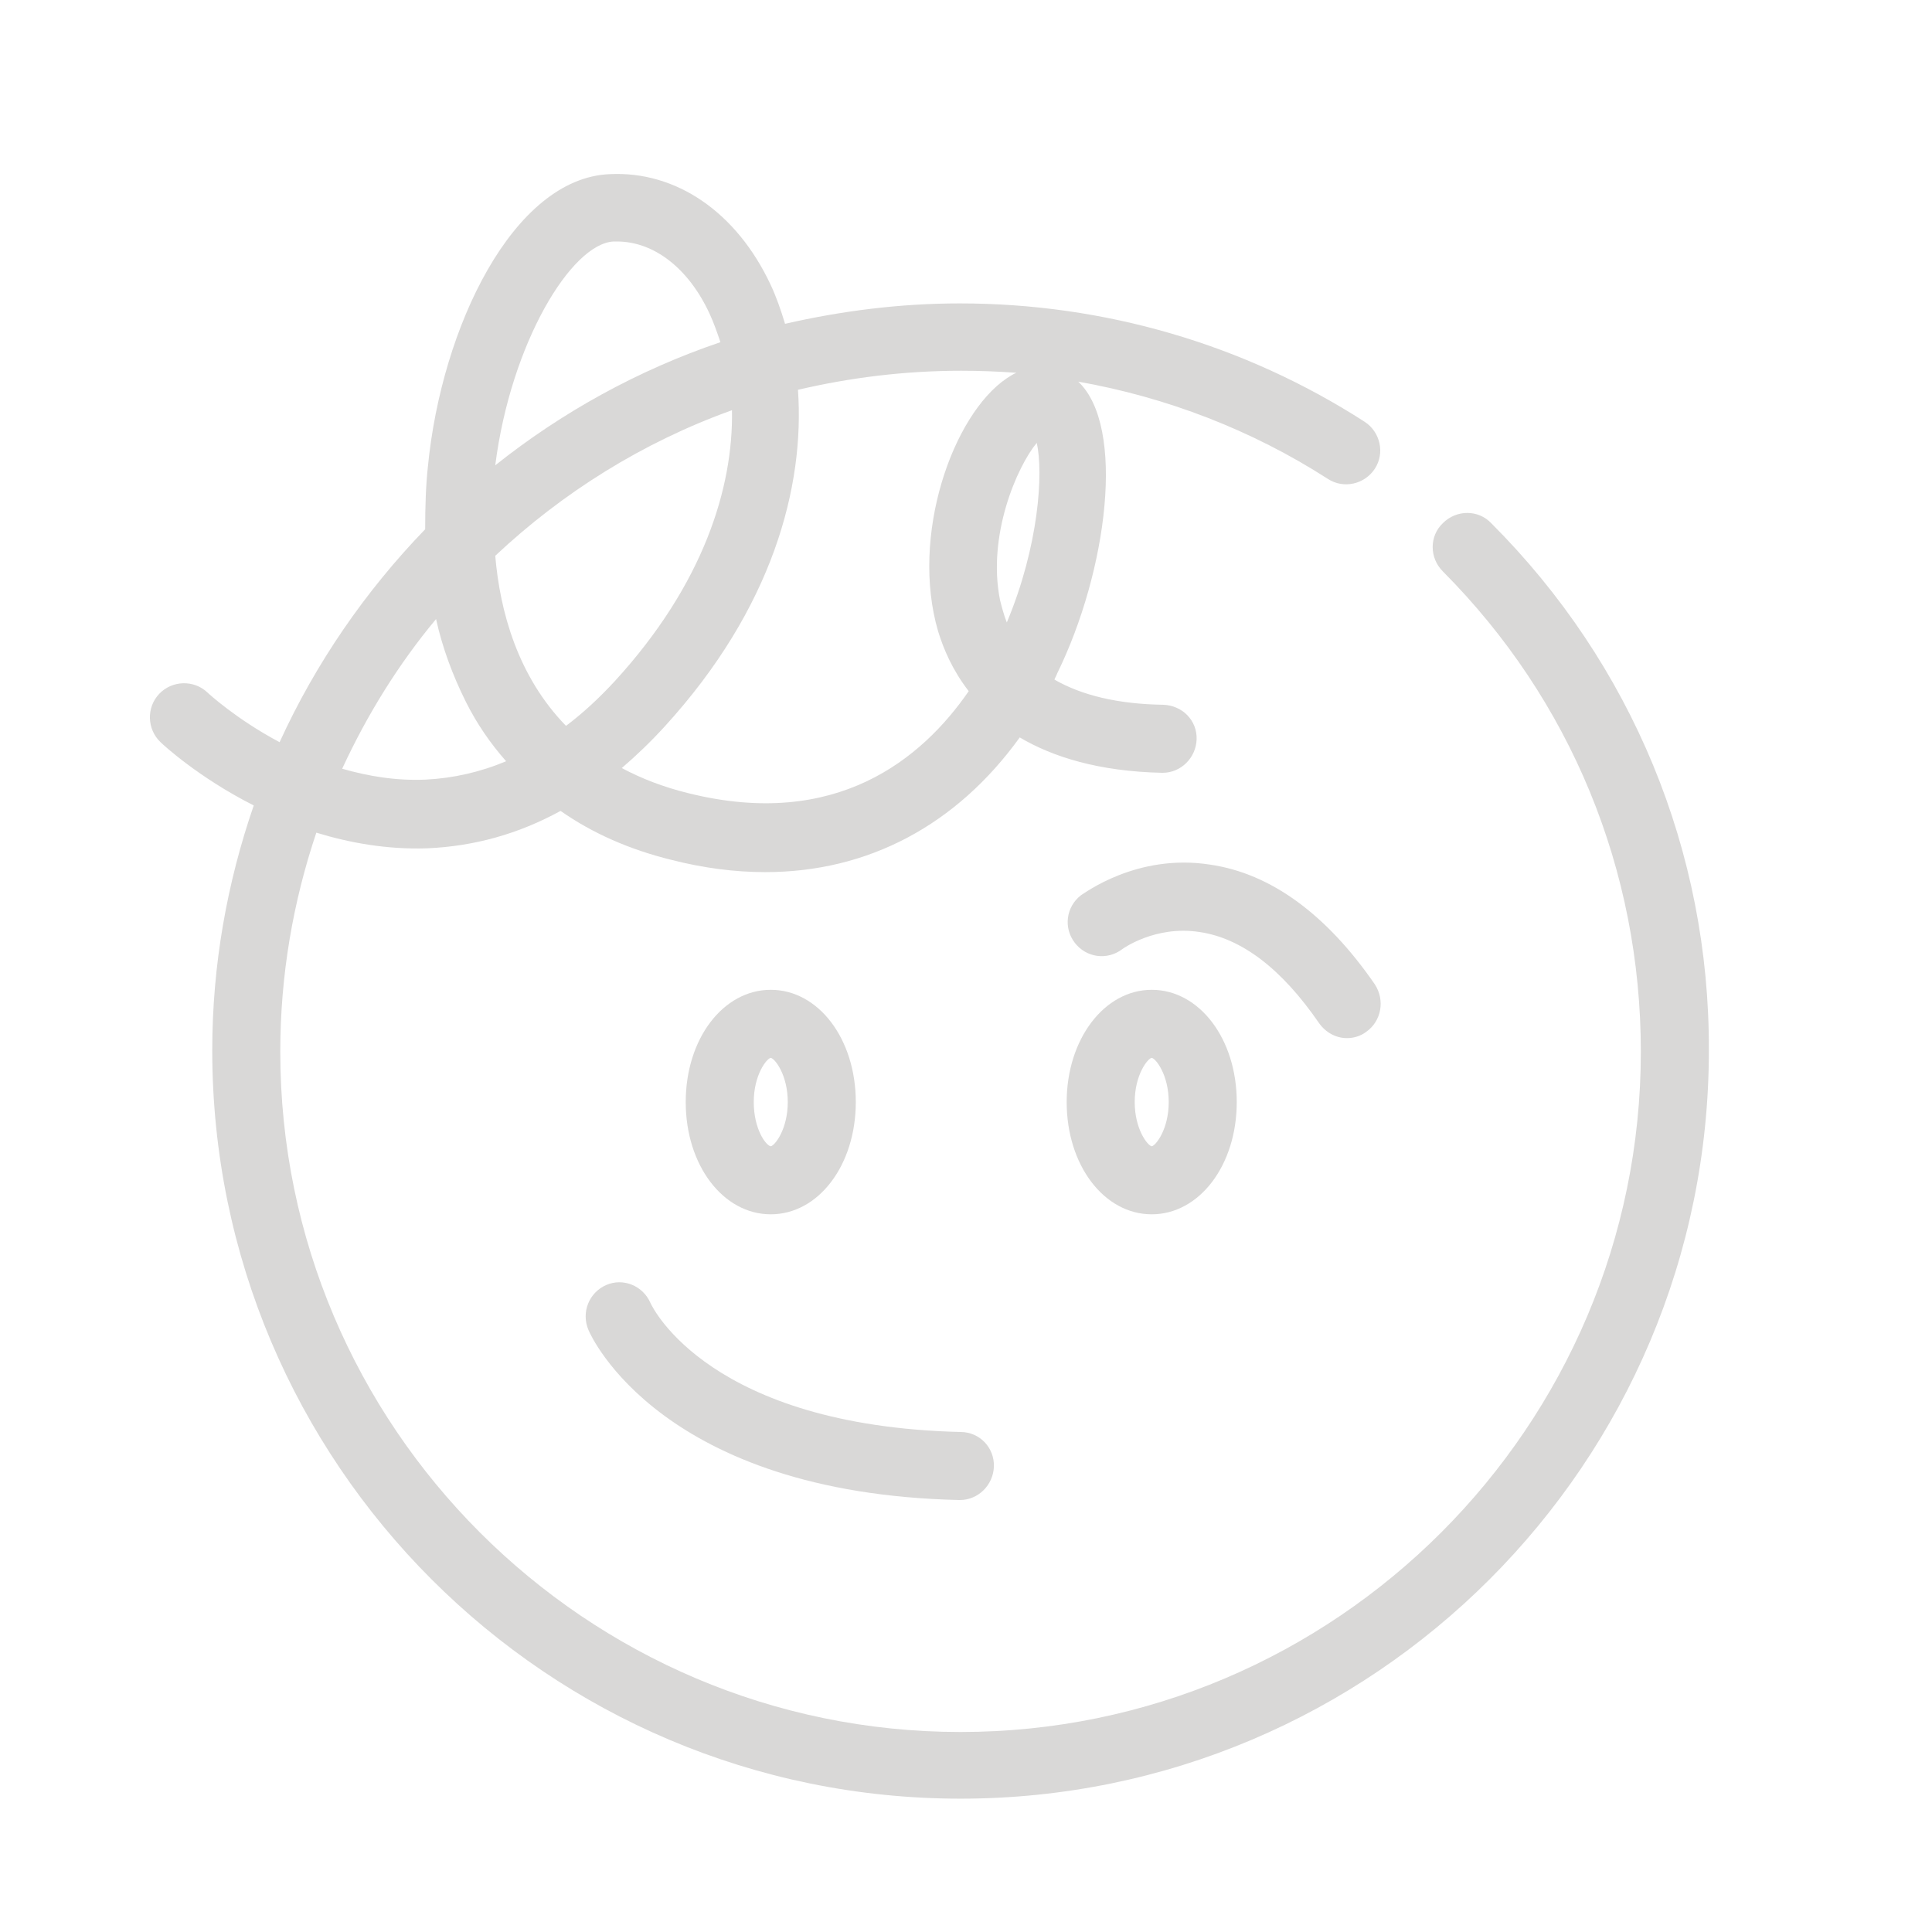
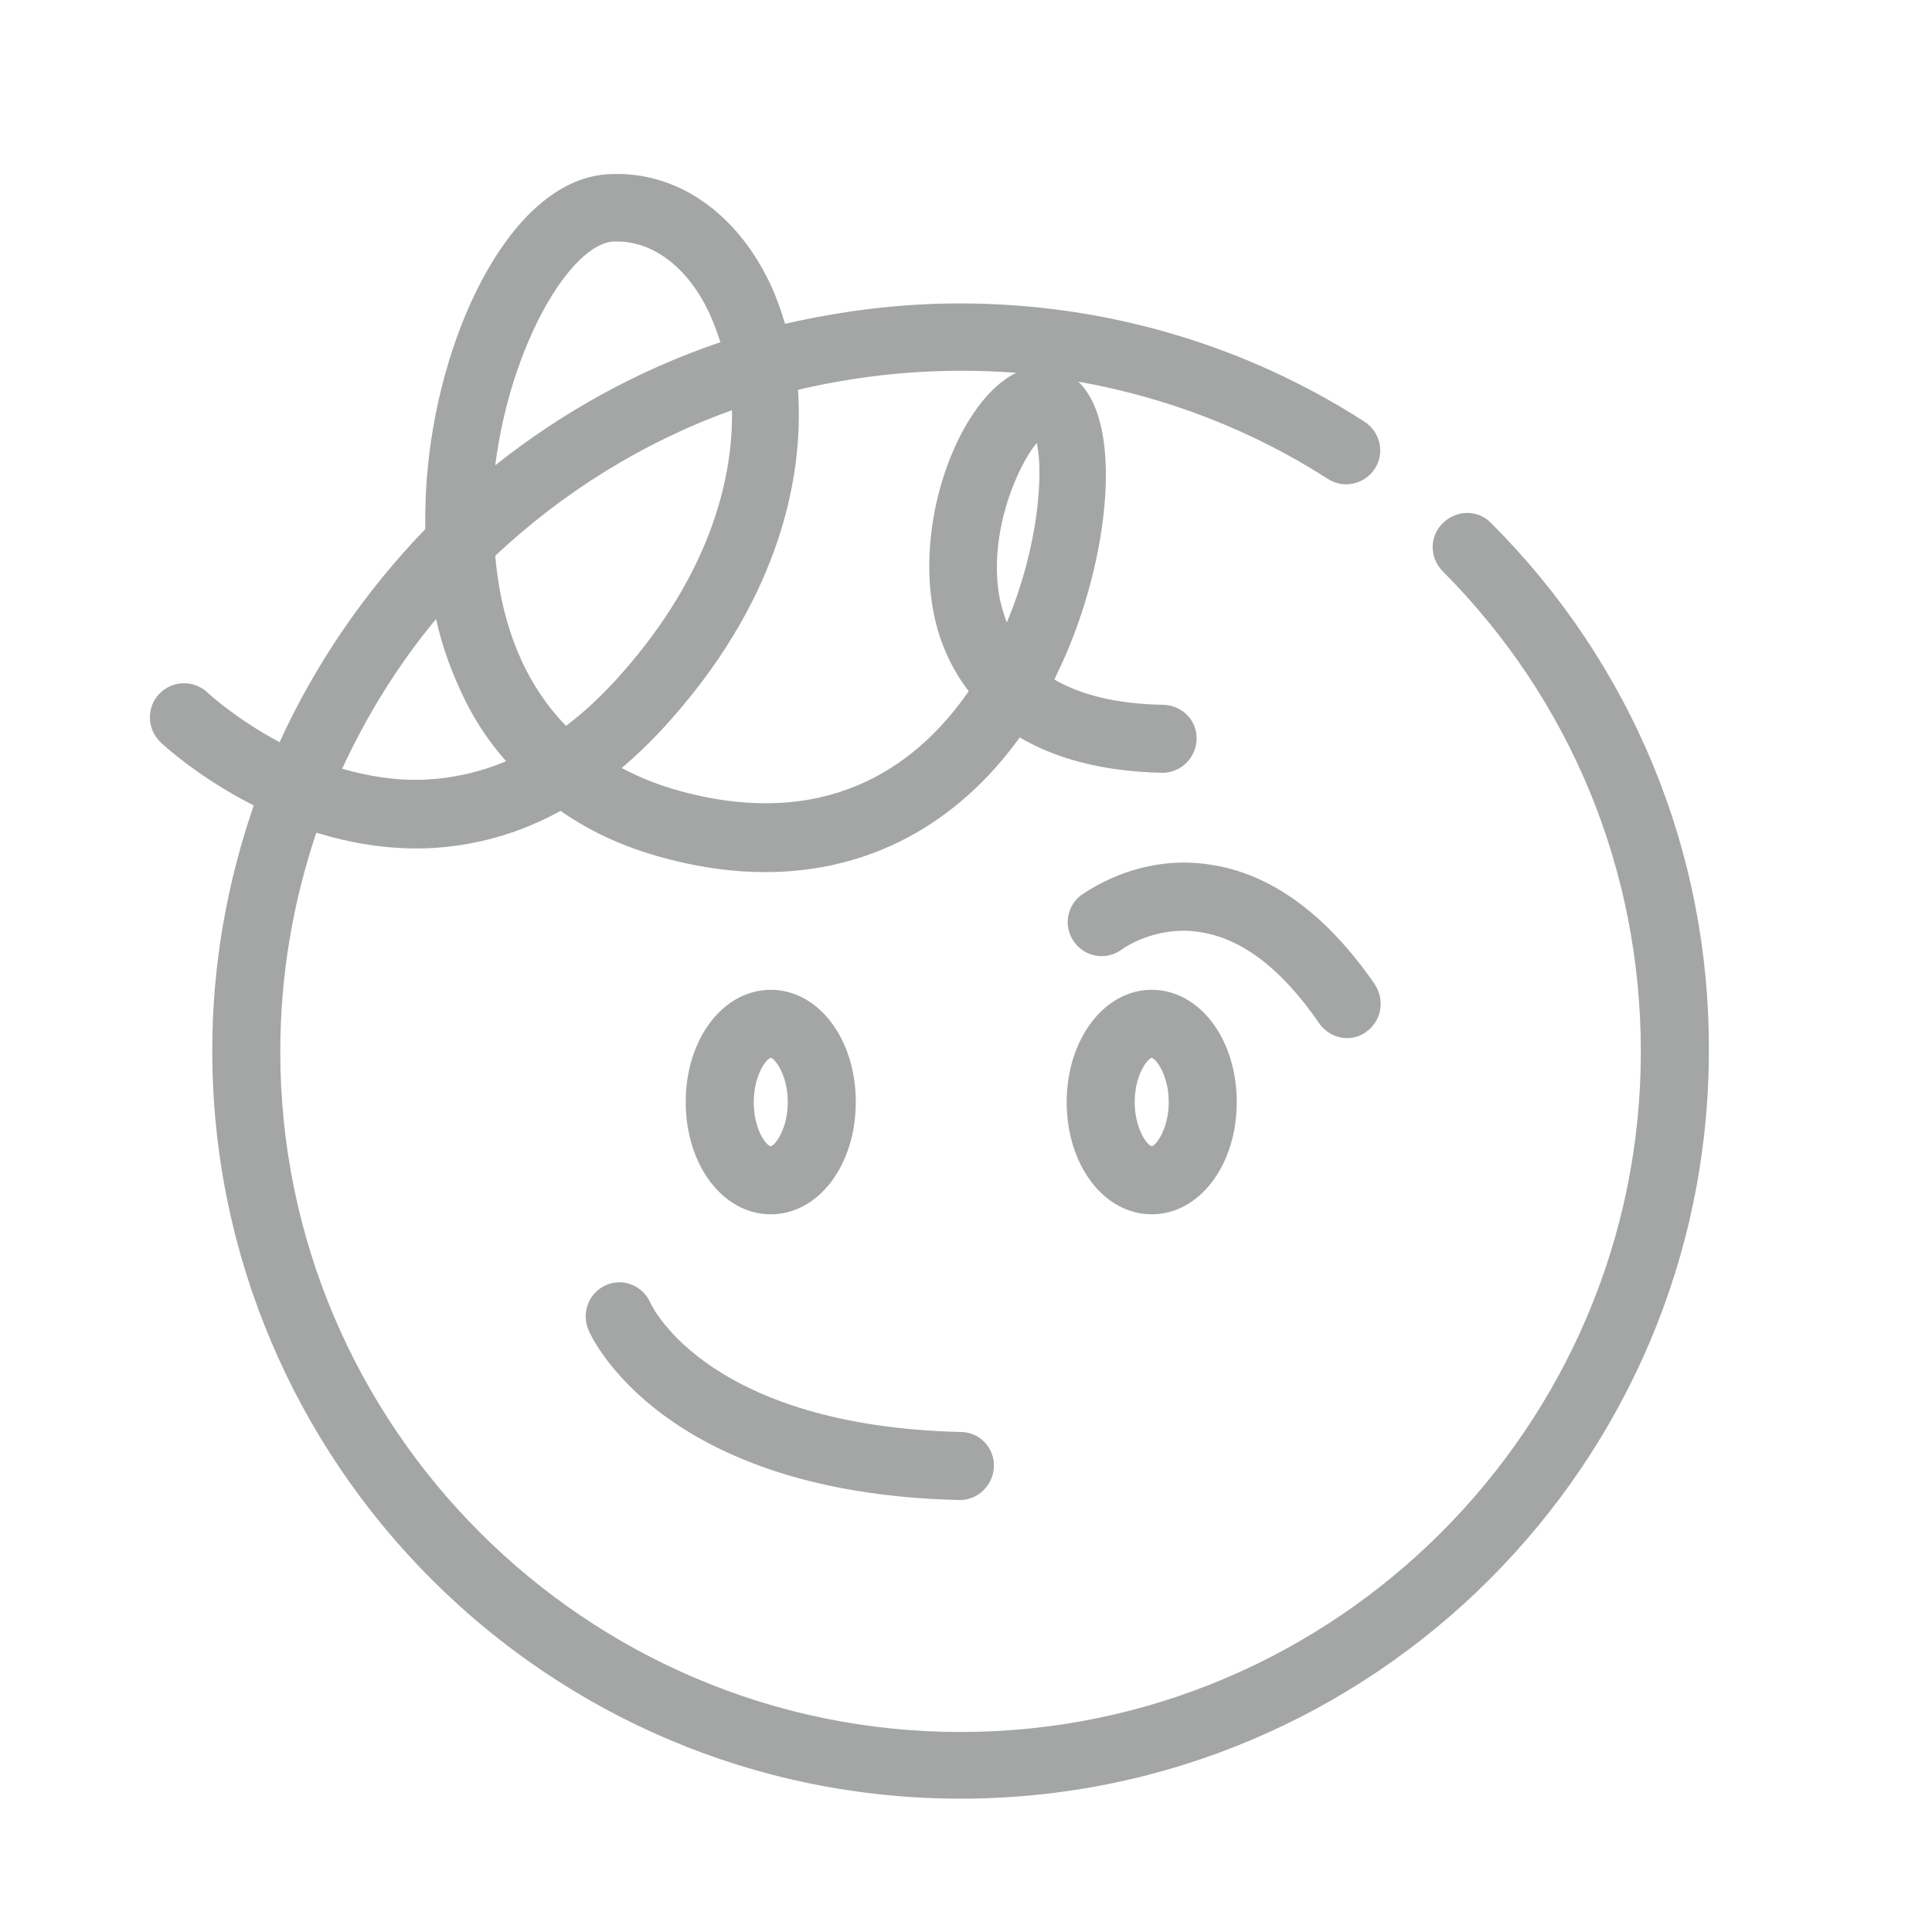
<svg xmlns="http://www.w3.org/2000/svg" version="1.1" id="Layer_1" x="0px" y="0px" viewBox="0 0 284 284" style="enable-background:new 0 0 284 284;" xml:space="preserve">
  <style type="text/css">
- 	.st0{fill:#D9D8D7;}
+ 	.st0{fill:#A4A6A5;}
</style>
  <g>
-     <path class="st0" d="M125.8,162c0-9.3-5.5-16.5-12.5-16.5s-12.5,7.2-12.5,16.5s5.5,16.5,12.5,16.5S125.8,171.3,125.8,162z    M110.8,162c0-4,1.9-6.4,2.5-6.5c0.6,0.1,2.5,2.5,2.5,6.5c0,4-1.9,6.4-2.5,6.5C112.6,168.4,110.8,166,110.8,162z" />
-     <path class="st0" d="M156.8,162c0,9.3,5.5,16.5,12.5,16.5s12.5-7.2,12.5-16.5s-5.5-16.5-12.5-16.5S156.8,152.8,156.8,162z    M171.8,162c0,4-1.9,6.4-2.5,6.5c-0.6-0.1-2.5-2.5-2.5-6.5c0-4,1.9-6.4,2.5-6.5C169.9,155.6,171.8,158,171.8,162z" />
+     <path class="st0" d="M125.8,162c0-9.3-5.5-16.5-12.5-16.5s-12.5,7.2-12.5,16.5s5.5,16.5,12.5,16.5S125.8,171.3,125.8,162z    M110.8,162c0-4,1.9-6.4,2.5-6.5c0.6,0.1,2.5,2.5,2.5,6.5s-1.9,6.4-2.5,6.5C112.6,168.4,110.8,166,110.8,162z" />
+     <path class="st0" d="M156.8,162c0,9.3,5.5,16.5,12.5,16.5s12.5-7.2,12.5-16.5s-5.5-16.5-12.5-16.5S156.8,152.8,156.8,162z    M171.8,162c0,4-1.9,6.4-2.5,6.5c-0.6-0.1-2.5-2.5-2.5-6.5s1.9-6.4,2.5-6.5C169.9,155.6,171.8,158,171.8,162z" />
    <path class="st0" d="M193.9,150.4c1,1.4,2.5,2.2,4.1,2.2c1,0,2-0.3,2.8-0.9c2.3-1.6,2.8-4.7,1.3-7c-7.1-10.3-15.3-16.3-24.2-17.6   c-10.8-1.7-18.6,4.3-19,4.5c-2.2,1.7-2.6,4.8-0.9,7c1.7,2.2,4.8,2.6,7,0.9c0,0,4.8-3.5,11.3-2.5   C182.5,137.9,188.4,142.4,193.9,150.4z" />
-     <path class="st0" d="M95.6,191.5c-1.1-2.5-4-3.7-6.5-2.6c-2.5,1.1-3.7,4-2.6,6.6c0.4,1,10.8,24,54.5,25c0,0,0.1,0,0.1,0   c2.7,0,4.9-2.2,5-4.9c0.1-2.8-2.1-5.1-4.9-5.1C104.5,209.6,96,192.4,95.6,191.5z" />
-     <path class="st0" d="M219.2,76.9c-1.9-2-5.1-2-7.1,0c-2,1.9-2,5.1,0,7.1c18.8,18.9,29.1,43.9,29.1,70.6c0,55.1-44.9,100-100,100   s-100-44.9-100-100c0-11.3,1.9-22.1,5.3-32.2c4.9,1.5,10.4,2.5,16.3,2.3c6.9-0.3,13.4-2.1,19.6-5.5c4.7,3.3,10.2,5.7,16.3,7.2   c4.7,1.2,9.3,1.8,13.8,1.8c15.1,0,28.1-6.9,37.4-19.8c4.9,2.9,11.7,5,20.9,5.2c0,0,0.1,0,0.1,0c2.7,0,4.9-2.2,5-4.9   c0.1-2.8-2.1-5-4.9-5.1c-6.7-0.1-12-1.4-16-3.7c0.1-0.3,0.3-0.6,0.4-0.9c7.4-15.1,10.1-36.3,3.1-42.9c13,2.3,25.5,7.1,36.7,14.3   c2.3,1.5,5.4,0.8,6.9-1.5c1.5-2.3,0.8-5.4-1.5-6.9c-17.7-11.4-38.3-17.4-59.5-17.4c-8.8,0-17.4,1.1-25.7,3c-0.6-2-1.3-4-2.1-5.7   c-5-10.7-13.9-16.8-23.7-16.3C75.5,26.2,64.9,48,62.9,68.6c-0.3,2.7-0.4,5.8-0.4,9.2c-8.8,9.1-16.1,19.7-21.4,31.3   c-6.4-3.4-10.5-7.2-10.6-7.3c-2-1.9-5.2-1.8-7.1,0.2c-1.9,2-1.8,5.2,0.2,7.1c0.4,0.4,5.6,5.2,13.7,9.3c-3.9,11.3-6.1,23.4-6.1,36   c0,60.7,49.3,110,110,110s110-49.3,110-110C251.3,125.2,239.9,97.6,219.2,76.9z M83.2,106.7c-7.1-7.3-9.7-16.8-10.4-25   c9.9-9.3,21.7-16.7,34.8-21.4c0.2,11.4-4.2,25.6-17.2,39.8C88,102.7,85.6,104.9,83.2,106.7z M148,91.5c-0.4-1-0.7-2.1-1-3.3   c-1.9-9.5,2.5-19.6,5.4-23.1C153.4,69.5,152.7,80.3,148,91.5z M141.3,54.5c2.7,0,5.4,0.1,8.1,0.3c-0.5,0.2-0.9,0.5-1.4,0.8   c-8,5.4-14.2,23.2-10.1,37.2c0.8,2.6,2.1,5.7,4.5,8.8c-6.9,10-19.5,20.4-41.2,15c-3.7-0.9-7-2.2-9.8-3.7c2.1-1.8,4.2-3.8,6.3-6.1   c15.9-17.4,20.6-35.3,19.6-49.5C125,55.5,133,54.5,141.3,54.5z M90.2,35.5c0.2,0,0.4,0,0.5,0c5.4,0,10.5,3.9,13.6,10.6   c0.6,1.3,1.1,2.7,1.6,4.2c-12.1,4.1-23.3,10.3-33.1,18.1C75.1,50.4,84,35.8,90.2,35.5z M64.1,91c0.9,4.1,2.4,8.2,4.4,12.2   c1.6,3.2,3.6,6.1,5.9,8.7c-3.8,1.6-7.8,2.5-11.8,2.7c-4.3,0.2-8.5-0.5-12.3-1.6C54,105,58.6,97.6,64.1,91z" />
+     <path class="st0" d="M95.6,191.5c-1.1-2.5-4-3.7-6.5-2.6c-2.5,1.1-3.7,4-2.6,6.6c0.4,1,10.8,24,54.5,25h0.1c2.7,0,4.9-2.2,5-4.9   c0.1-2.8-2.1-5.1-4.9-5.1C104.5,209.6,96,192.4,95.6,191.5z" />
+     <path class="st0" d="M219.2,76.9c-1.9-2-5.1-2-7.1,0c-2,1.9-2,5.1,0,7.1c18.8,18.9,29.1,43.9,29.1,70.6c0,55.1-44.9,100-100,100   s-100-44.9-100-100c0-11.3,1.9-22.1,5.3-32.2c4.9,1.5,10.4,2.5,16.3,2.3c6.9-0.3,13.4-2.1,19.6-5.5c4.7,3.3,10.2,5.7,16.3,7.2   c4.7,1.2,9.3,1.8,13.8,1.8c15.1,0,28.1-6.9,37.4-19.8c4.9,2.9,11.7,5,20.9,5.2h0.1c2.7,0,4.9-2.2,5-4.9c0.1-2.8-2.1-5-4.9-5.1   c-6.7-0.1-12-1.4-16-3.7c0.1-0.3,0.3-0.6,0.4-0.9c7.4-15.1,10.1-36.3,3.1-42.9c13,2.3,25.5,7.1,36.7,14.3c2.3,1.5,5.4,0.8,6.9-1.5   s0.8-5.4-1.5-6.9c-17.7-11.4-38.3-17.4-59.5-17.4c-8.8,0-17.4,1.1-25.7,3c-0.6-2-1.3-4-2.1-5.7c-5-10.7-13.9-16.8-23.7-16.3   c-14.1,0.6-24.7,22.4-26.7,43c-0.3,2.7-0.4,5.8-0.4,9.2c-8.8,9.1-16.1,19.7-21.4,31.3c-6.4-3.4-10.5-7.2-10.6-7.3   c-2-1.9-5.2-1.8-7.1,0.2c-1.9,2-1.8,5.2,0.2,7.1c0.4,0.4,5.6,5.2,13.7,9.3c-3.9,11.3-6.1,23.4-6.1,36c0,60.7,49.3,110,110,110   s110-49.3,110-110C251.3,125.2,239.9,97.6,219.2,76.9z M83.2,106.7c-7.1-7.3-9.7-16.8-10.4-25c9.9-9.3,21.7-16.7,34.8-21.4   c0.2,11.4-4.2,25.6-17.2,39.8C88,102.7,85.6,104.9,83.2,106.7z M148,91.5c-0.4-1-0.7-2.1-1-3.3c-1.9-9.5,2.5-19.6,5.4-23.1   C153.4,69.5,152.7,80.3,148,91.5z M141.3,54.5c2.7,0,5.4,0.1,8.1,0.3c-0.5,0.2-0.9,0.5-1.4,0.8c-8,5.4-14.2,23.2-10.1,37.2   c0.8,2.6,2.1,5.7,4.5,8.8c-6.9,10-19.5,20.4-41.2,15c-3.7-0.9-7-2.2-9.8-3.7c2.1-1.8,4.2-3.8,6.3-6.1   c15.9-17.4,20.6-35.3,19.6-49.5C125,55.5,133,54.5,141.3,54.5z M90.2,35.5c0.2,0,0.4,0,0.5,0c5.4,0,10.5,3.9,13.6,10.6   c0.6,1.3,1.1,2.7,1.6,4.2c-12.1,4.1-23.3,10.3-33.1,18.1C75.1,50.4,84,35.8,90.2,35.5z M64.1,91c0.9,4.1,2.4,8.2,4.4,12.2   c1.6,3.2,3.6,6.1,5.9,8.7c-3.8,1.6-7.8,2.5-11.8,2.7c-4.3,0.2-8.5-0.5-12.3-1.6C54,105,58.6,97.6,64.1,91z" />
  </g>
</svg>
